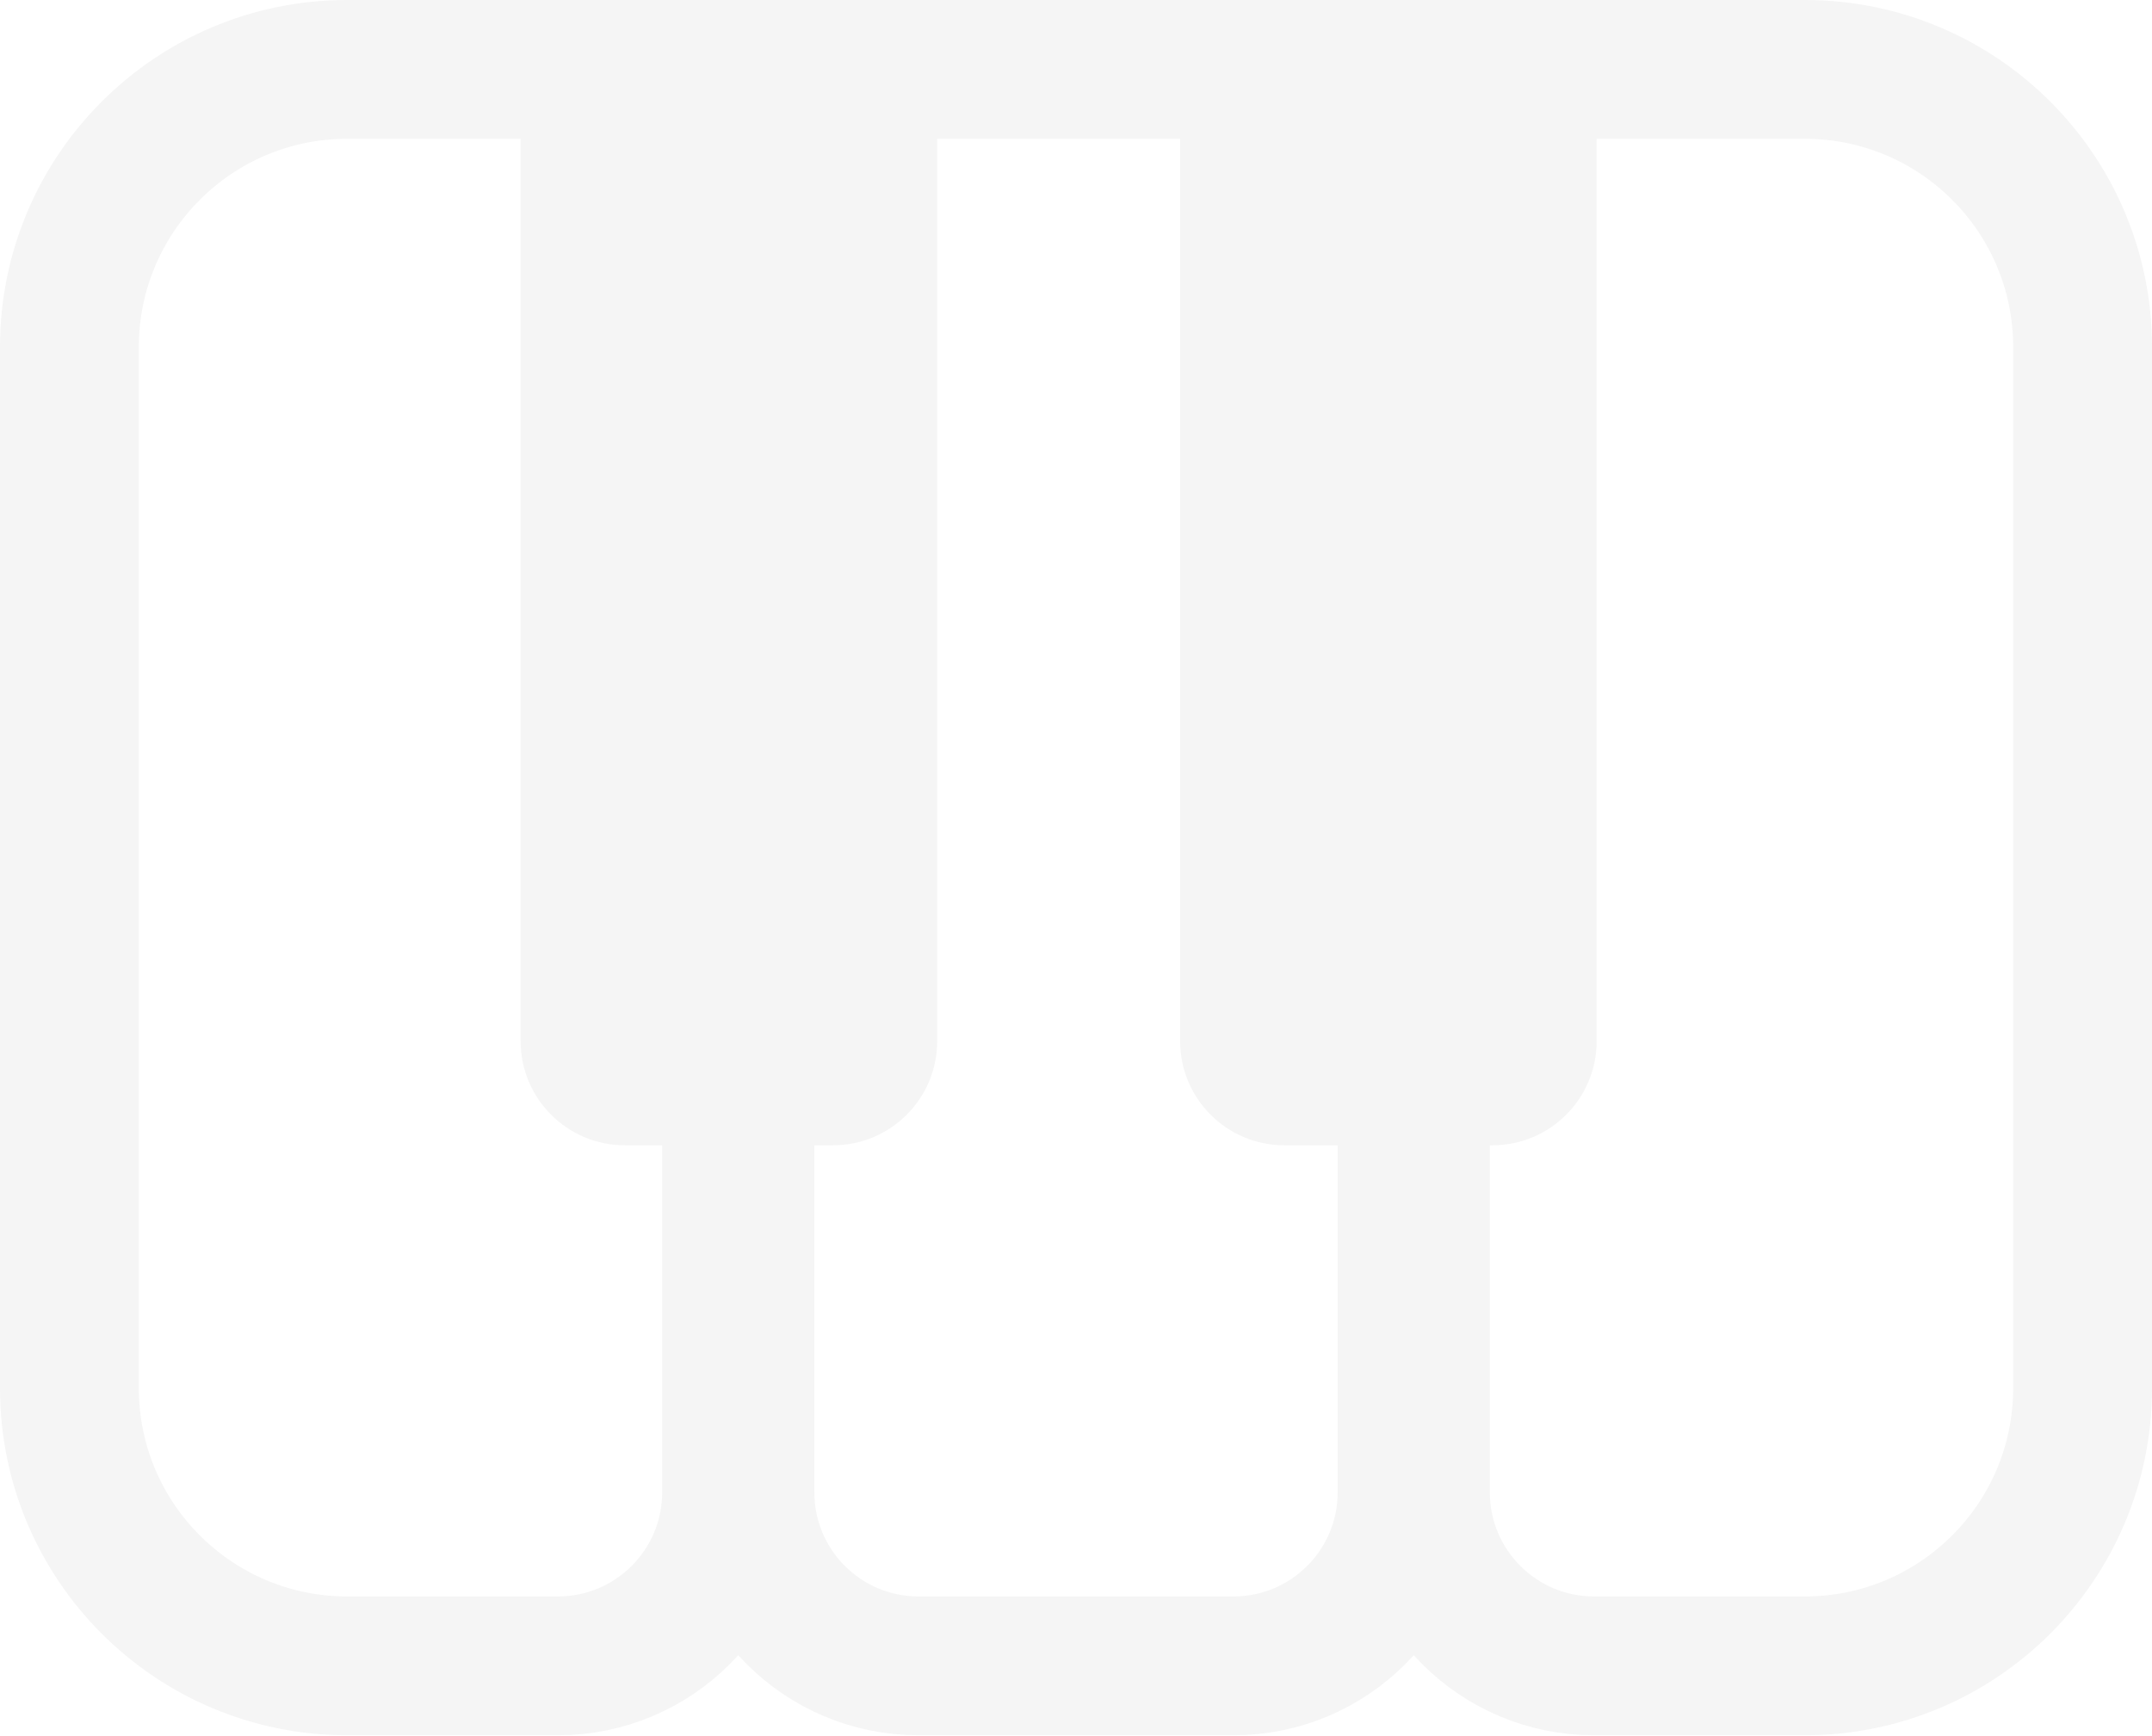
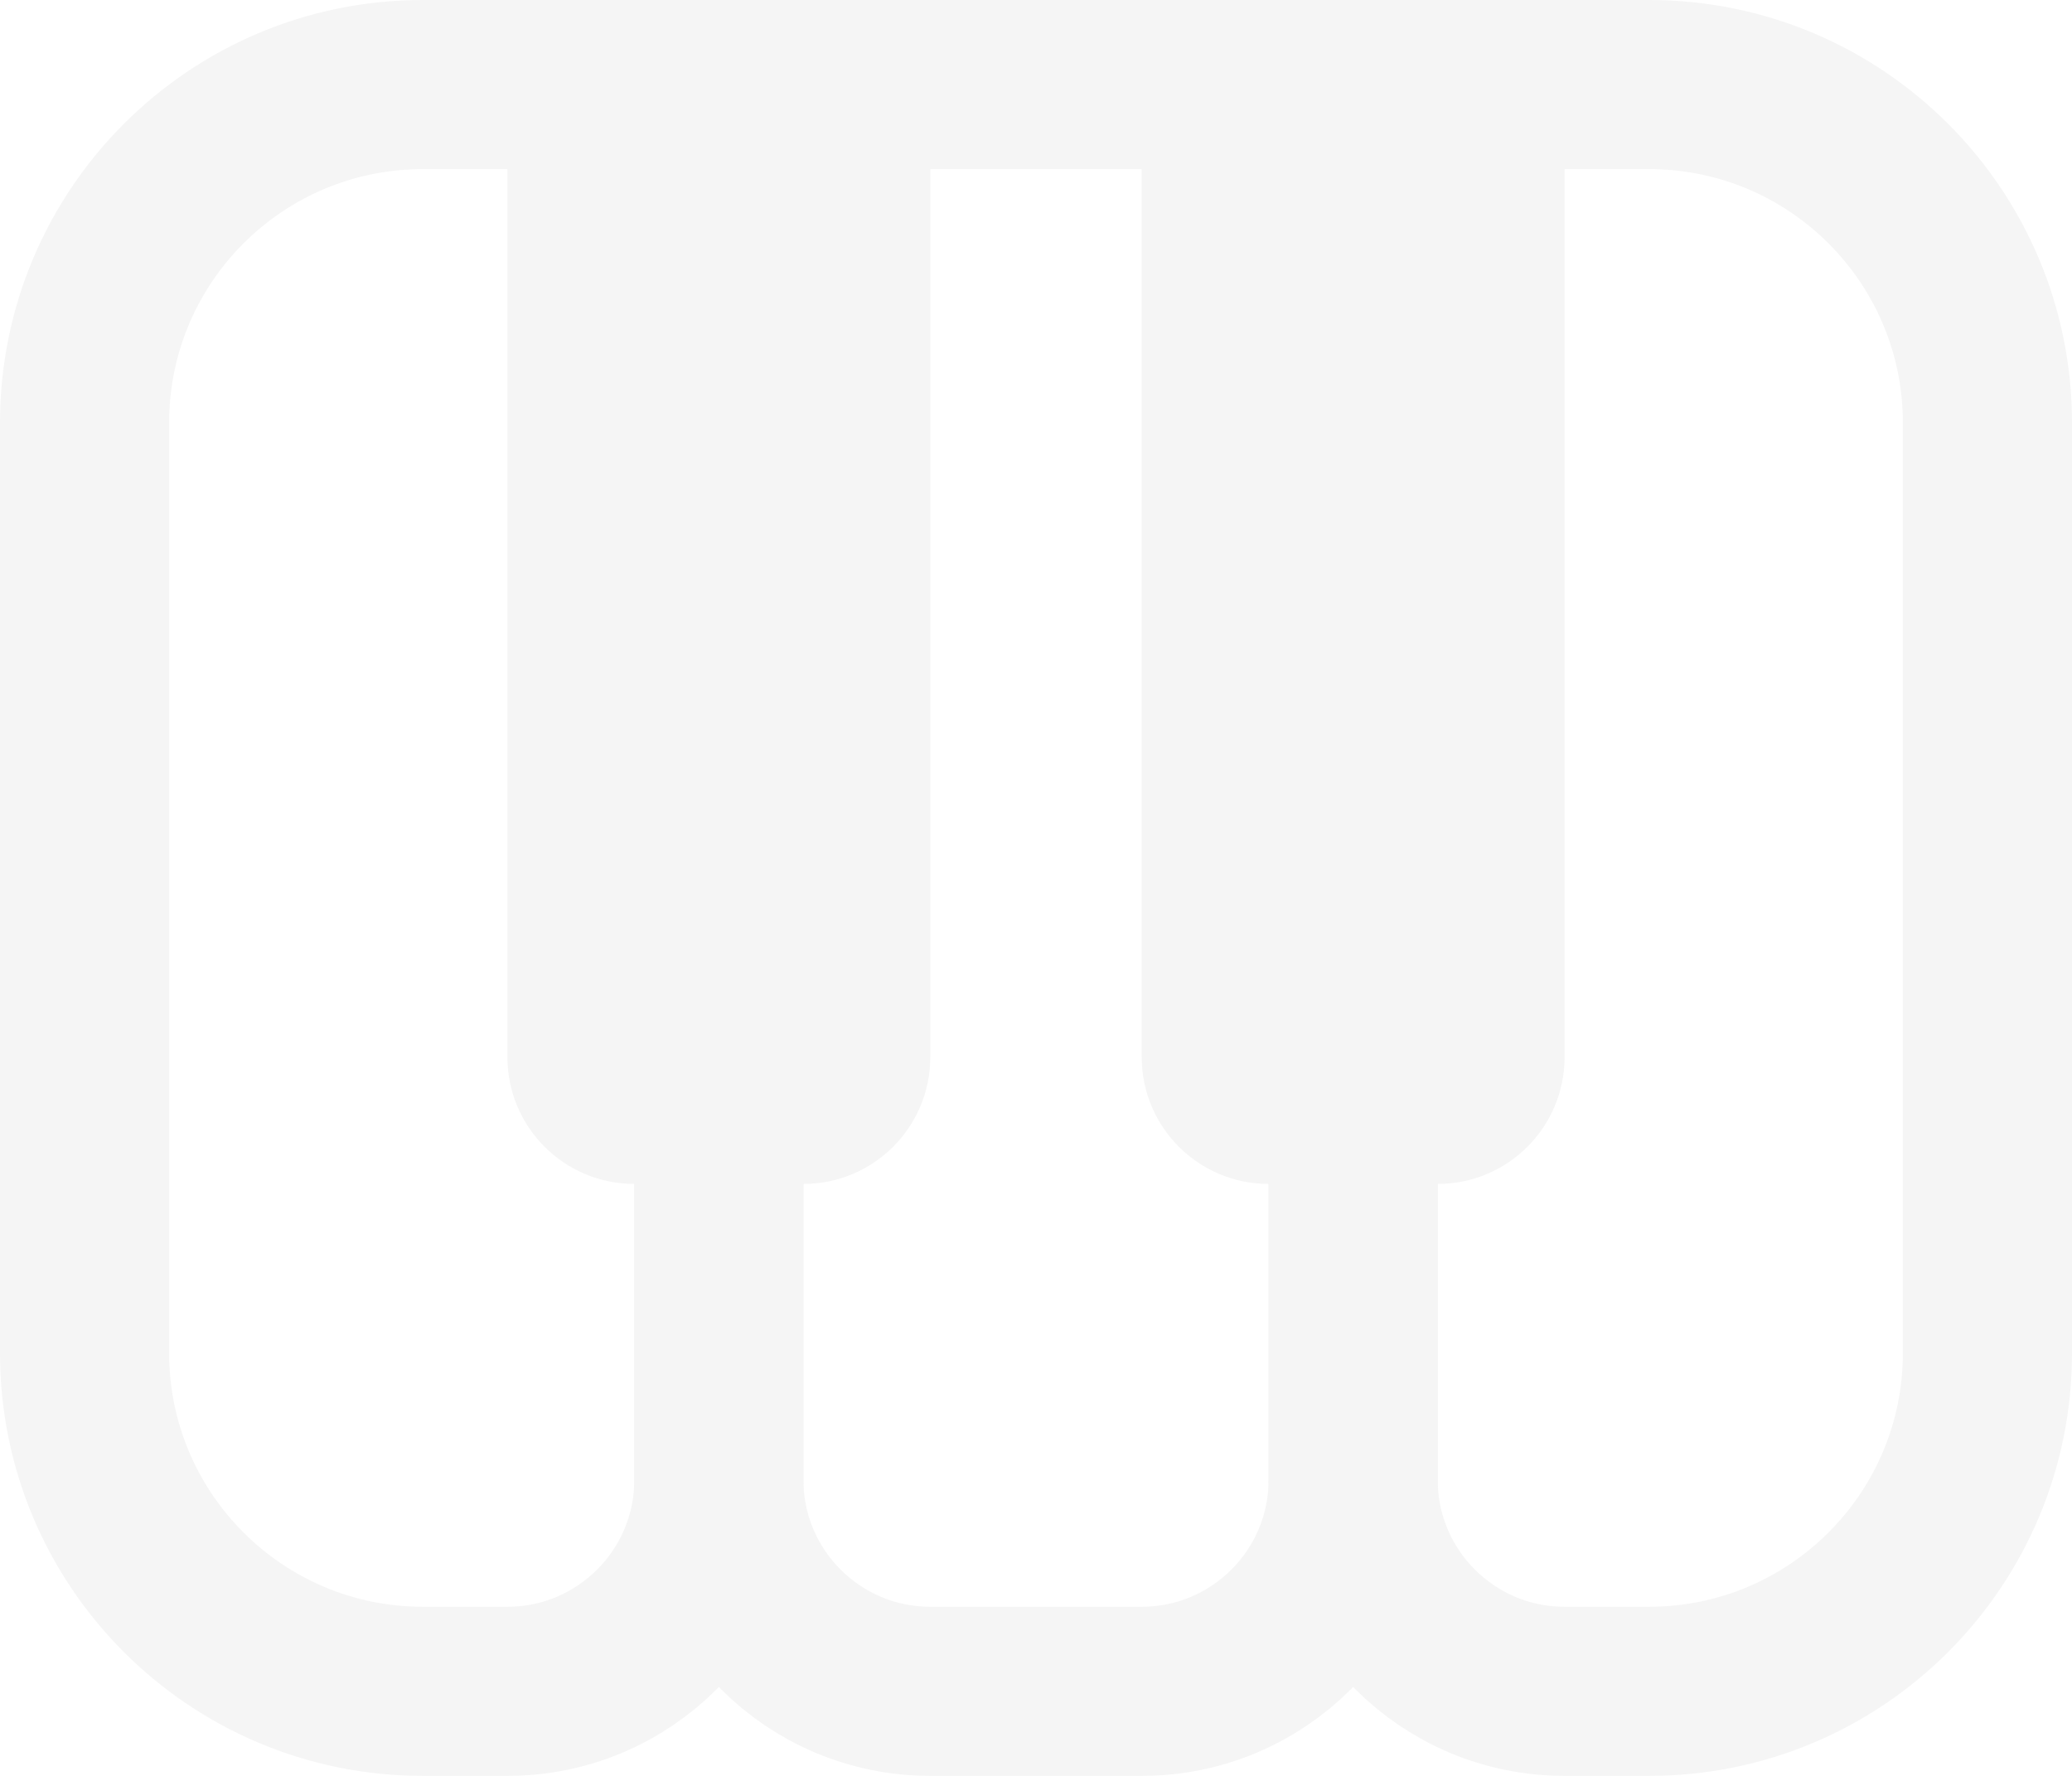
- <svg xmlns="http://www.w3.org/2000/svg" width="62" height="50" viewBox="0 0 62 50" fill="none">
-   <path d="M10 2H18.077C19.734 2 21.077 3.343 21.077 5V43C21.077 45.761 18.838 48 16.077 48H10C5.582 48 2 44.418 2 40V10C2 5.582 5.582 2 10 2Z" stroke="#F5F5F5" stroke-width="4" />
-   <path d="M24.462 2H37.539C39.195 2 40.539 3.343 40.539 5V43C40.539 45.761 38.3 48 35.539 48H26.462C23.7 48 21.462 45.761 21.462 43V5C21.462 3.343 22.805 2 24.462 2Z" stroke="#F5F5F5" stroke-width="4" />
-   <path d="M43.923 2H52C56.418 2 60 5.582 60 10V40C60 44.418 56.418 48 52 48H45.923C43.162 48 40.923 45.761 40.923 43V5C40.923 3.343 42.266 2 43.923 2Z" stroke="#F5F5F5" stroke-width="4" />
-   <path d="M15 0H27V30C27 31.657 25.657 33 24 33H18C16.343 33 15 31.657 15 30V0Z" fill="#F5F5F5" />
-   <path d="M34 0H46V30C46 31.657 44.657 33 43 33H37C35.343 33 34 31.657 34 30V0Z" fill="#F5F5F5" />
+ <svg xmlns="http://www.w3.org/2000/svg" width="49" height="42" viewBox="0 0 49 42" fill="none">
+   <path d="M10 2H14C15.657 2 17 3.343 17 5V35C17 37.761 14.761 40 12 40H10C5.582 40 2 36.418 2 32V10C2 5.582 5.582 2 10 2Z" stroke="#F5F5F5" stroke-width="4" />
+   <path d="M20 2H29C30.657 2 32 3.343 32 5V35C32 37.761 29.761 40 27 40H22C19.239 40 17 37.761 17 35V5C17 3.343 18.343 2 20 2Z" stroke="#F5F5F5" stroke-width="4" />
+   <path d="M35 2H39C43.418 2 47 5.582 47 10V32C47 36.418 43.418 40 39 40H37C34.239 40 32 37.761 32 35V5C32 3.343 33.343 2 35 2Z" stroke="#F5F5F5" stroke-width="4" />
+   <path d="M12 0H22V25C22 26.657 20.657 28 19 28H15C13.343 28 12 26.657 12 25V0Z" fill="#F5F5F5" />
+   <path d="M27 0H37V25C37 26.657 35.657 28 34 28H30C28.343 28 27 26.657 27 25V0Z" fill="#F5F5F5" />
</svg>
